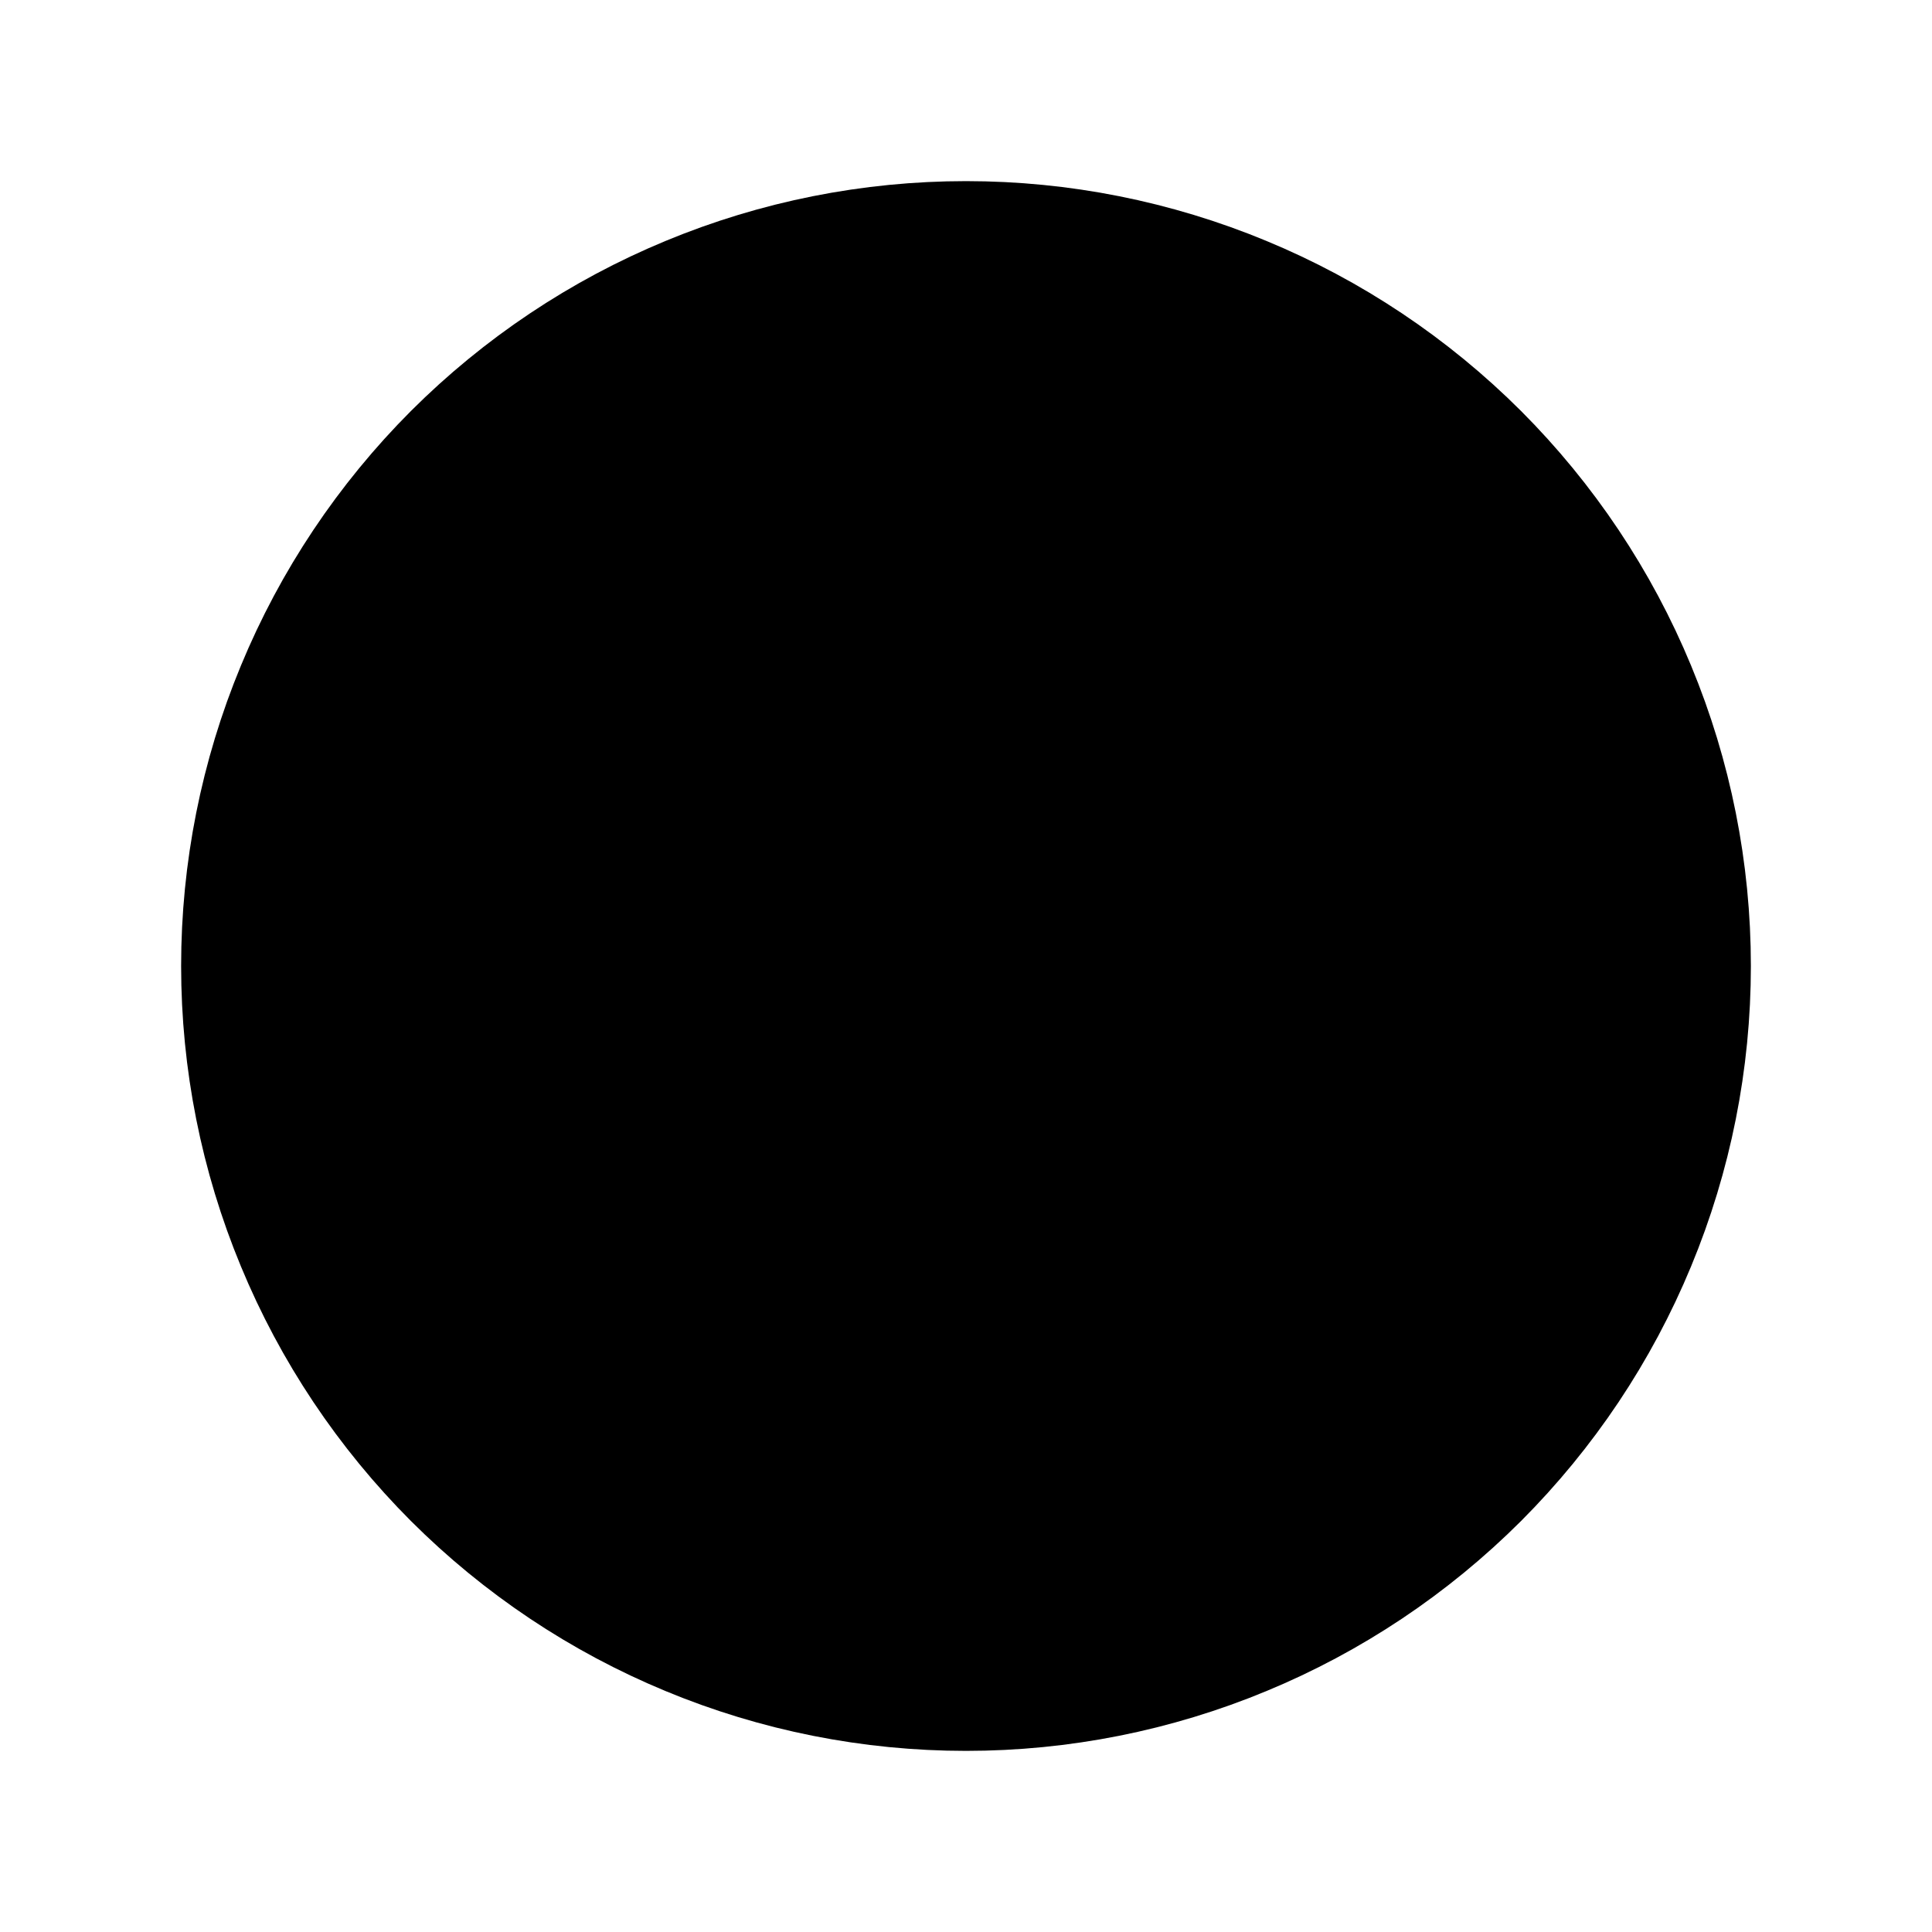
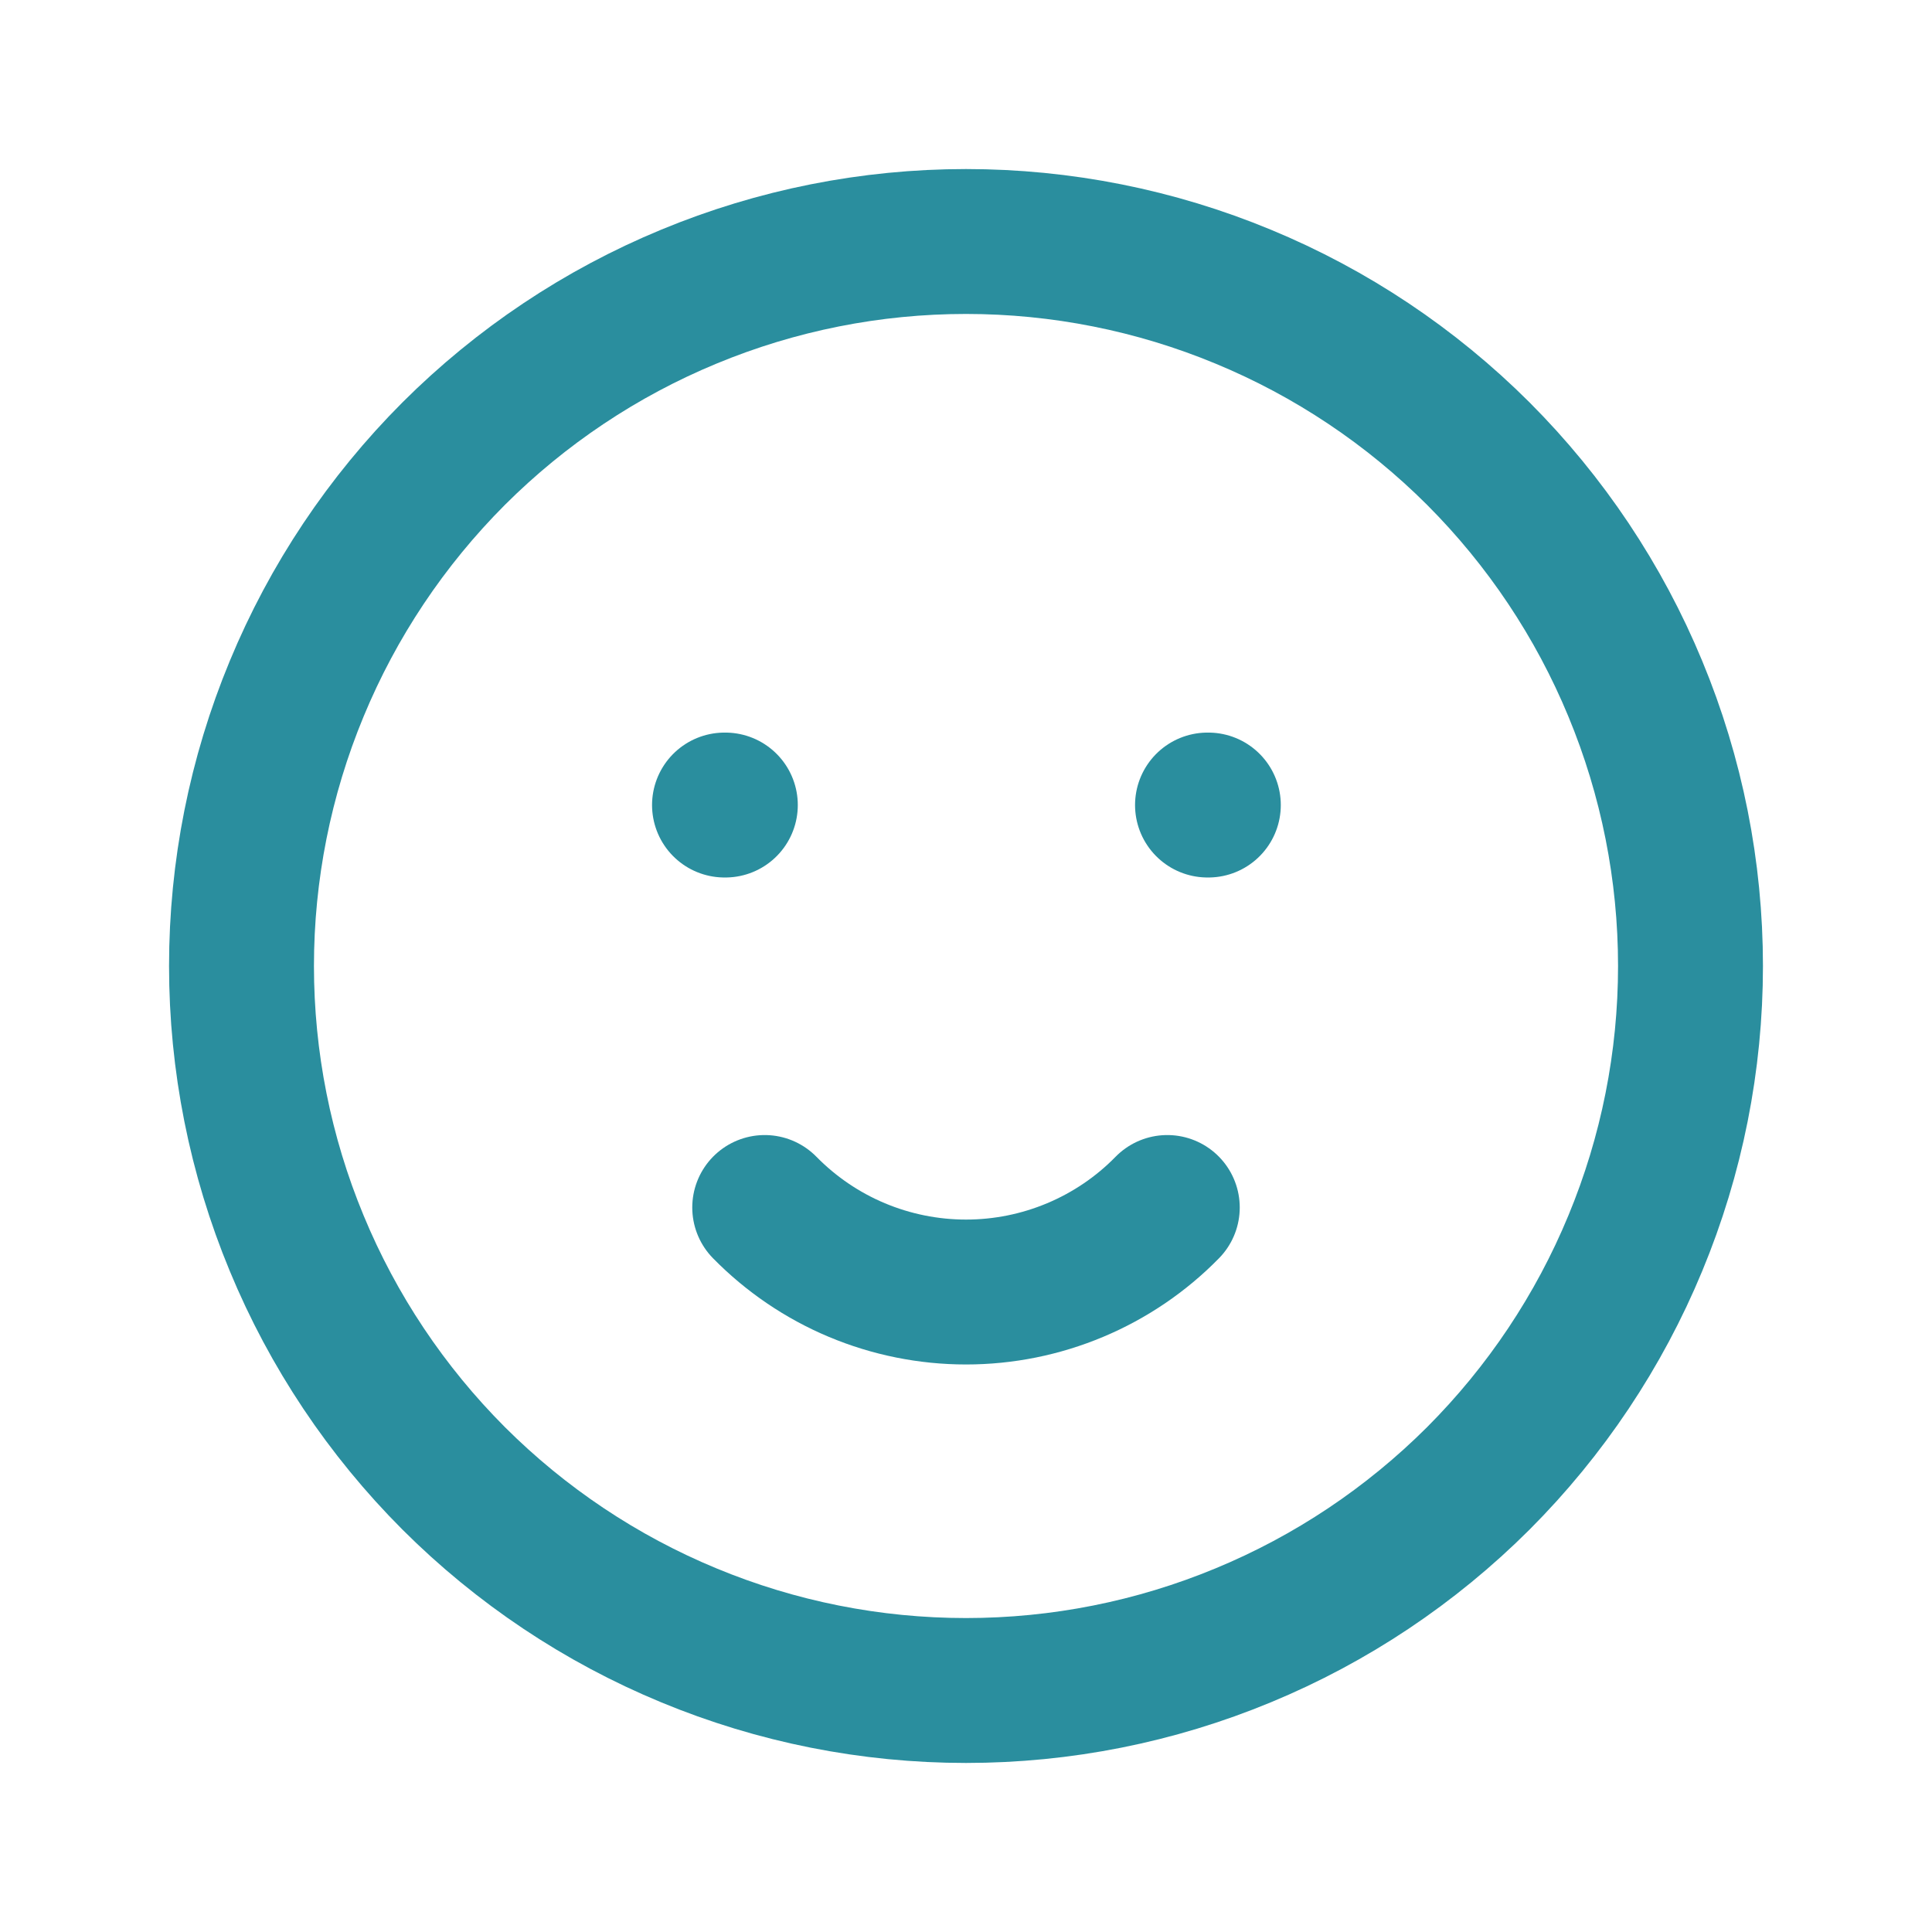
<svg xmlns="http://www.w3.org/2000/svg" width="16" height="16" viewBox="0 0 16 16" fill="currentColor">
  <g id="state=smile">
    <g id="Group">
-       <path id="Vector" d="M6 6.667H6.007M10 6.667H10.007M2 8C2 8.788 2.155 9.568 2.457 10.296C2.758 11.024 3.2 11.685 3.757 12.243C4.315 12.8 4.976 13.242 5.704 13.543C6.432 13.845 7.212 14 8 14C8.788 14 9.568 13.845 10.296 13.543C11.024 13.242 11.685 12.8 12.243 12.243C12.8 11.685 13.242 11.024 13.543 10.296C13.845 9.568 14 8.788 14 8C14 7.212 13.845 6.432 13.543 5.704C13.242 4.976 12.8 4.315 12.243 3.757C11.685 3.2 11.024 2.758 10.296 2.457C9.568 2.155 8.788 2 8 2C7.212 2 6.432 2.155 5.704 2.457C4.976 2.758 4.315 3.2 3.757 3.757C3.2 4.315 2.758 4.976 2.457 5.704C2.155 6.432 2 7.212 2 8Z" stroke="black" stroke-linecap="round" stroke-linejoin="round" />
-       <path id="Vector_2" d="M6.333 10C6.551 10.222 6.81 10.398 7.096 10.518C7.382 10.638 7.69 10.7 8 10.7C8.311 10.7 8.618 10.638 8.904 10.518C9.19 10.398 9.45 10.222 9.667 10" stroke="black" stroke-linecap="round" stroke-linejoin="round" />
+       <path id="Vector" d="M6 6.667H6.007M10 6.667H10.007M2 8C2 8.788 2.155 9.568 2.457 10.296C2.758 11.024 3.2 11.685 3.757 12.243C4.315 12.8 4.976 13.242 5.704 13.543C6.432 13.845 7.212 14 8 14C8.788 14 9.568 13.845 10.296 13.543C11.024 13.242 11.685 12.8 12.243 12.243C12.8 11.685 13.242 11.024 13.543 10.296C13.845 9.568 14 8.788 14 8C14 7.212 13.845 6.432 13.543 5.704C13.242 4.976 12.8 4.315 12.243 3.757C11.685 3.2 11.024 2.758 10.296 2.457C9.568 2.155 8.788 2 8 2C7.212 2 6.432 2.155 5.704 2.457C4.976 2.758 4.315 3.2 3.757 3.757C3.2 4.315 2.758 4.976 2.457 5.704C2.155 6.432 2 7.212 2 8Z" stroke="#2a8e9e" fill="none" stroke-width="1.2" stroke-linecap="round" stroke-linejoin="round" />
+       <path id="Vector_2" d="M6.333 10C6.551 10.222 6.81 10.398 7.096 10.518C7.382 10.638 7.69 10.7 8 10.7C8.311 10.7 8.618 10.638 8.904 10.518C9.19 10.398 9.45 10.222 9.667 10" stroke="#2a8e9e" fill="none" stroke-width="1.2" stroke-linecap="round" stroke-linejoin="round" />
    </g>
  </g>
</svg>
